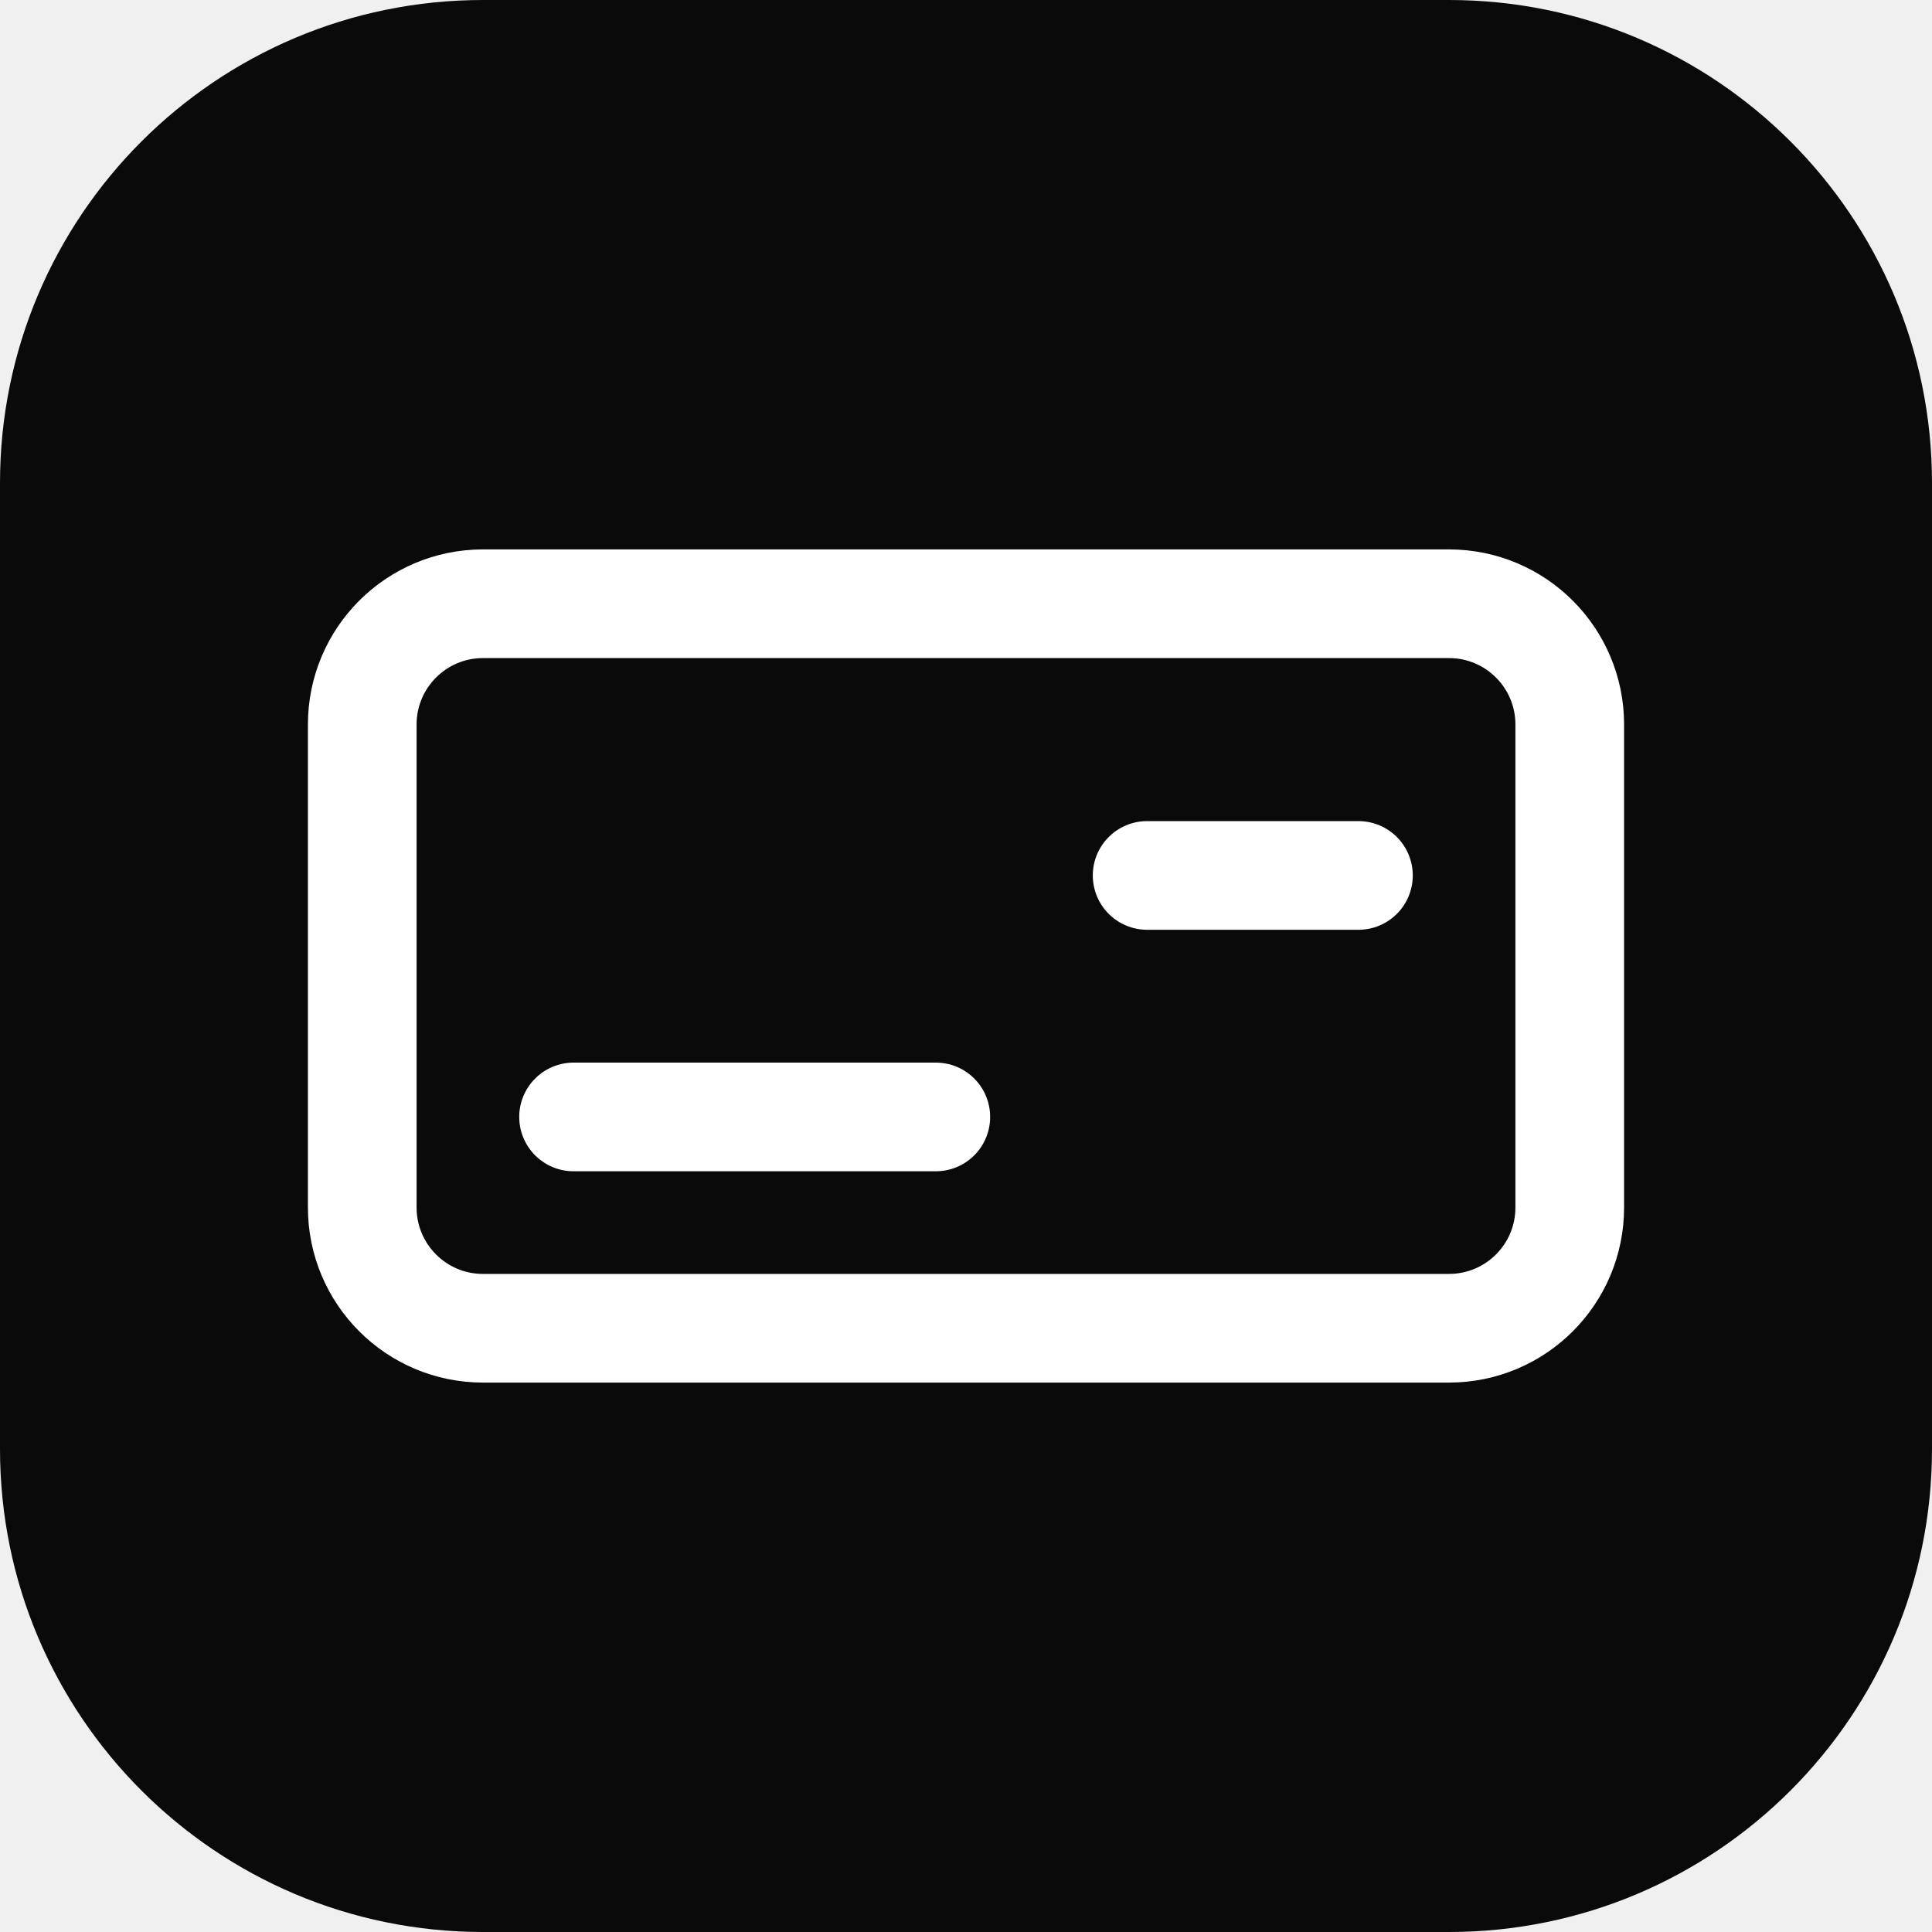
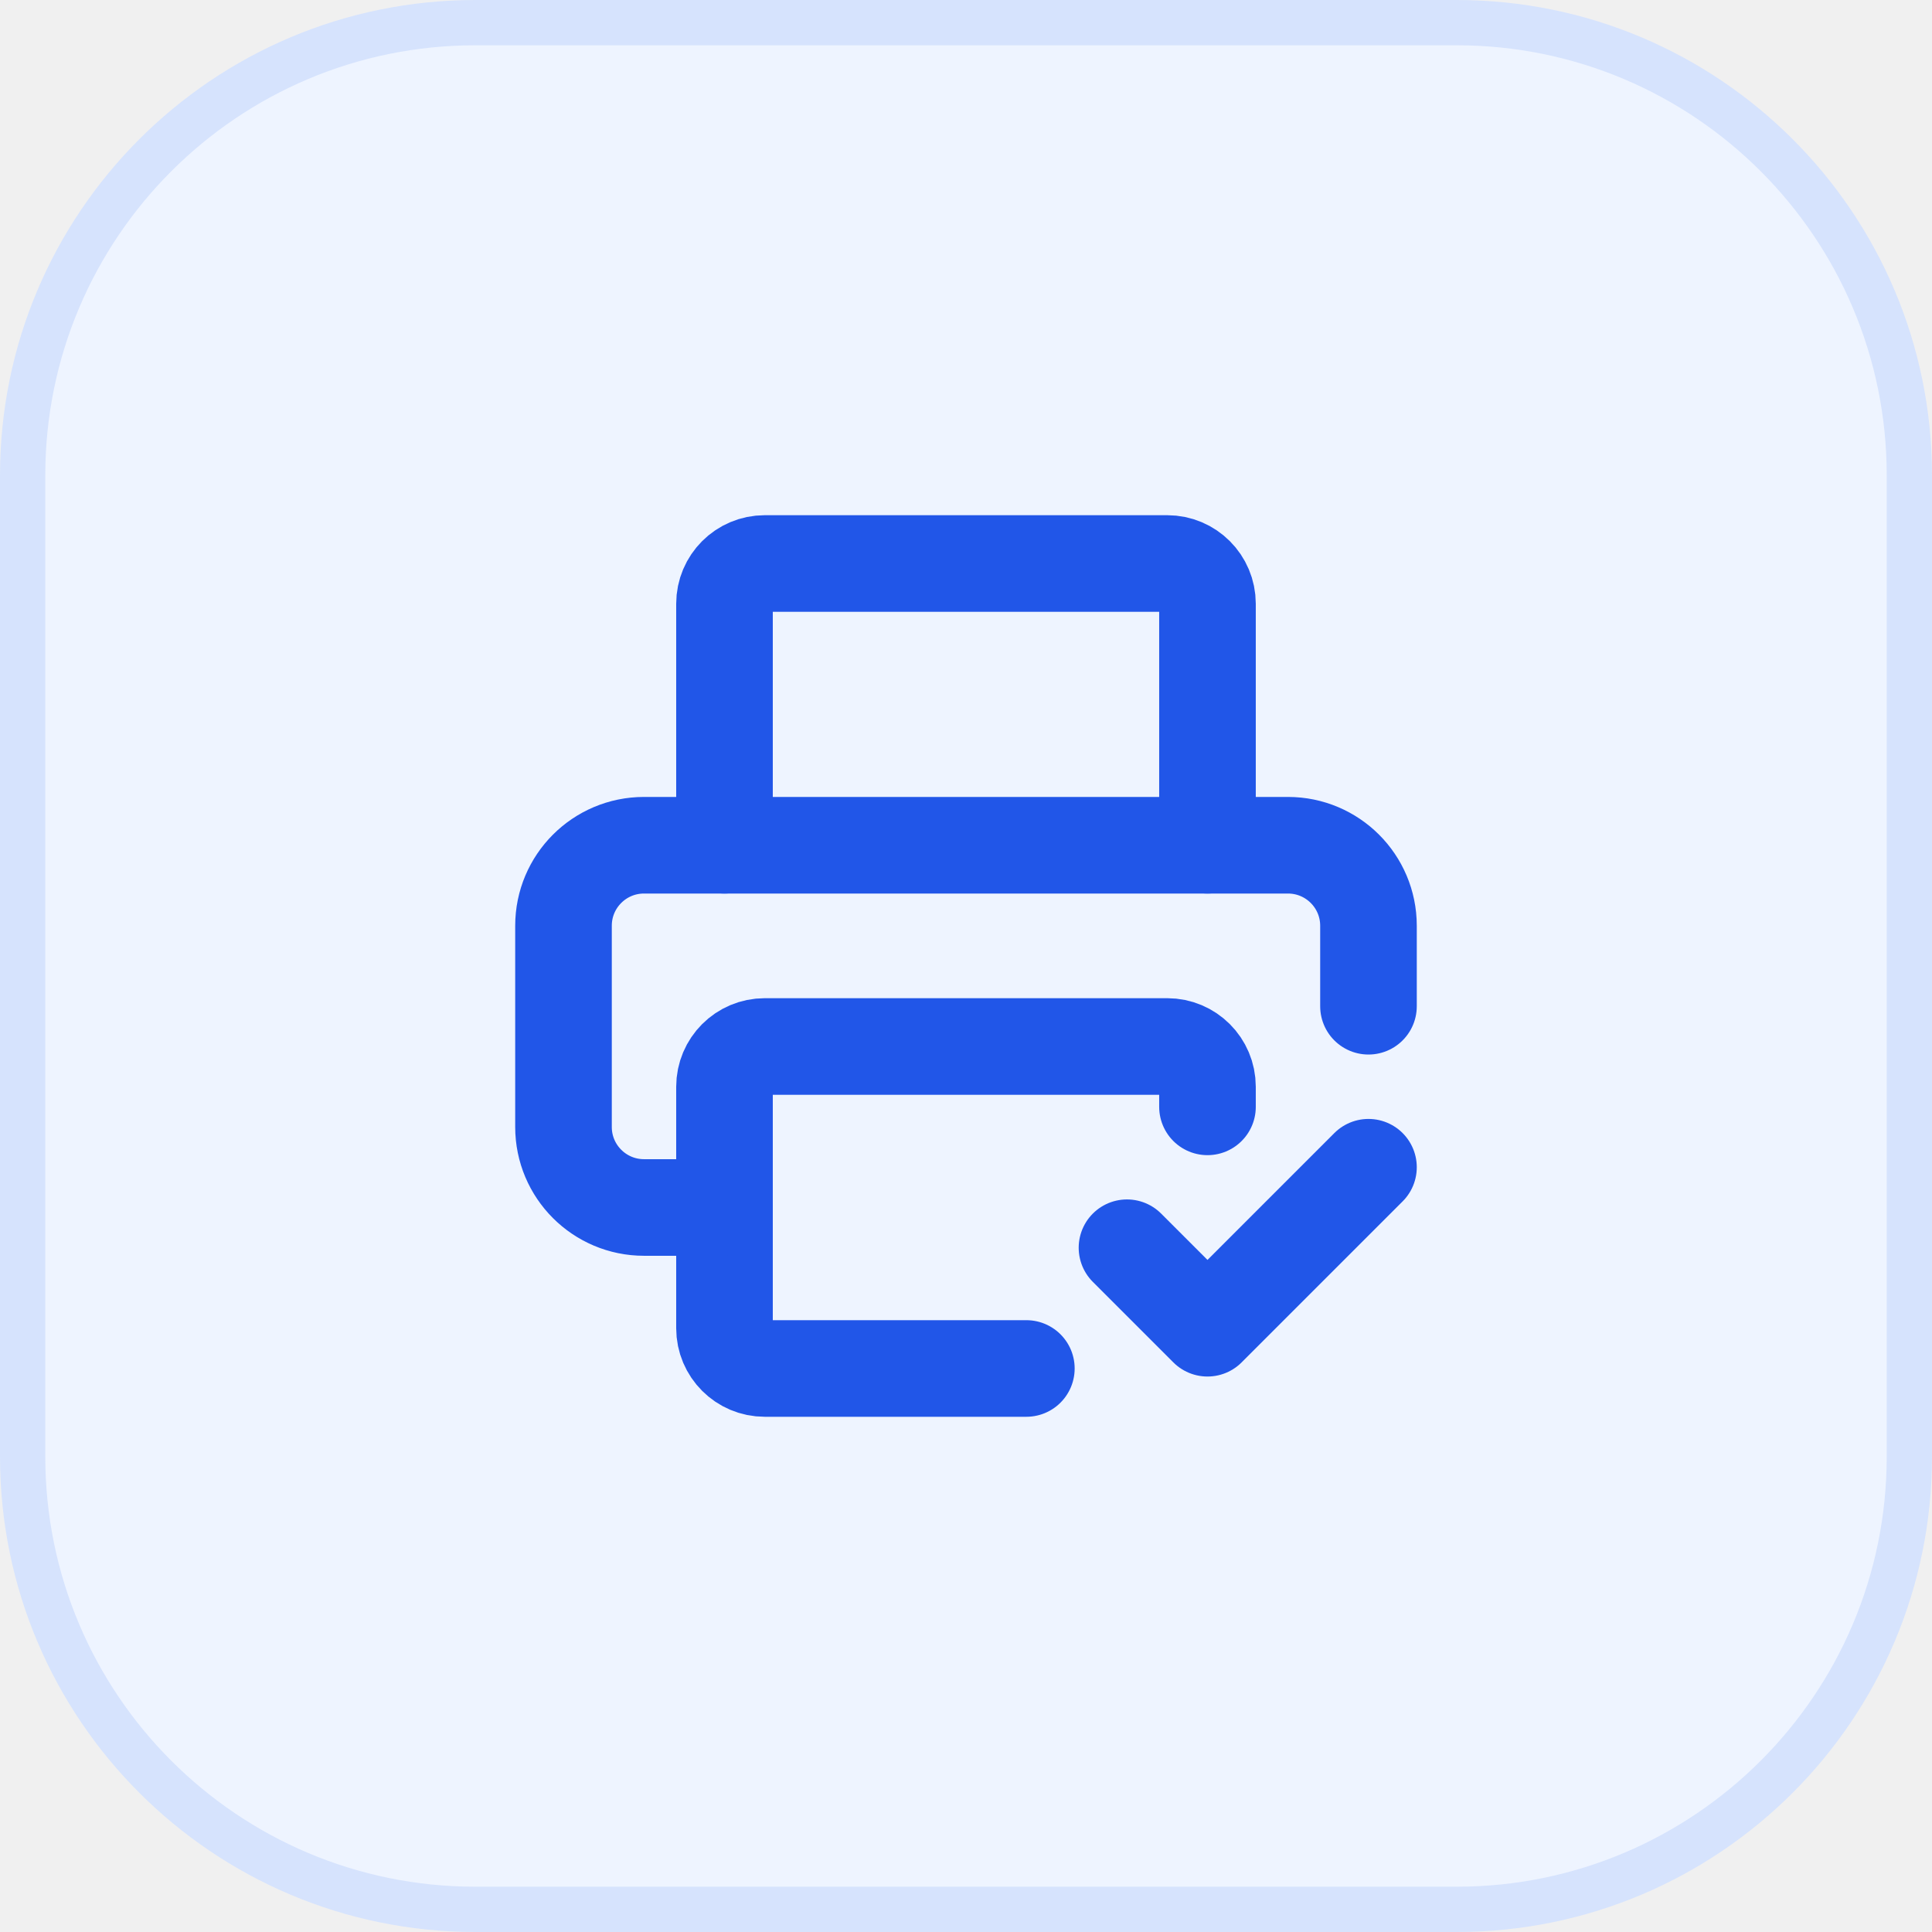
- <svg xmlns="http://www.w3.org/2000/svg" viewBox="0 0 32 32">
-   <rect width="32" height="32" rx="8" fill="#0a0a0b" />
-   <rect x="6" y="10" width="20" height="12" rx="2" fill="none" stroke="#fff" stroke-width="1.8" />
-   <path d="M9.5 18.5h6M19 14.5h3.5" stroke="#fff" stroke-width="1.8" stroke-linecap="round" />
+ <svg xmlns="http://www.w3.org/2000/svg" viewBox="0 0 64 64">
+   <rect x="0.75" y="0.75" width="62.5" height="62.5" rx="15" fill="#eef4ff" stroke="#d6e3fd" stroke-width="1.5" />
+   <g transform="translate(16 16) scale(1.3333)" fill="none" stroke="#2156e8" stroke-width="2.4" stroke-linecap="round" stroke-linejoin="round">
+     <path d="M13.5 22H7a1 1 0 0 1-1-1v-6a1 1 0 0 1 1-1h10a1 1 0 0 1 1 1v.5" />
+     <path d="m16 19 2 2 4-4" />
+     <path d="M6 18H4a2 2 0 0 1-2-2v-5a2 2 0 0 1 2-2h16a2 2 0 0 1 2 2v2" />
+     <path d="M6 9V3a1 1 0 0 1 1-1h10a1 1 0 0 1 1 1v6" />
+   </g>
</svg>
